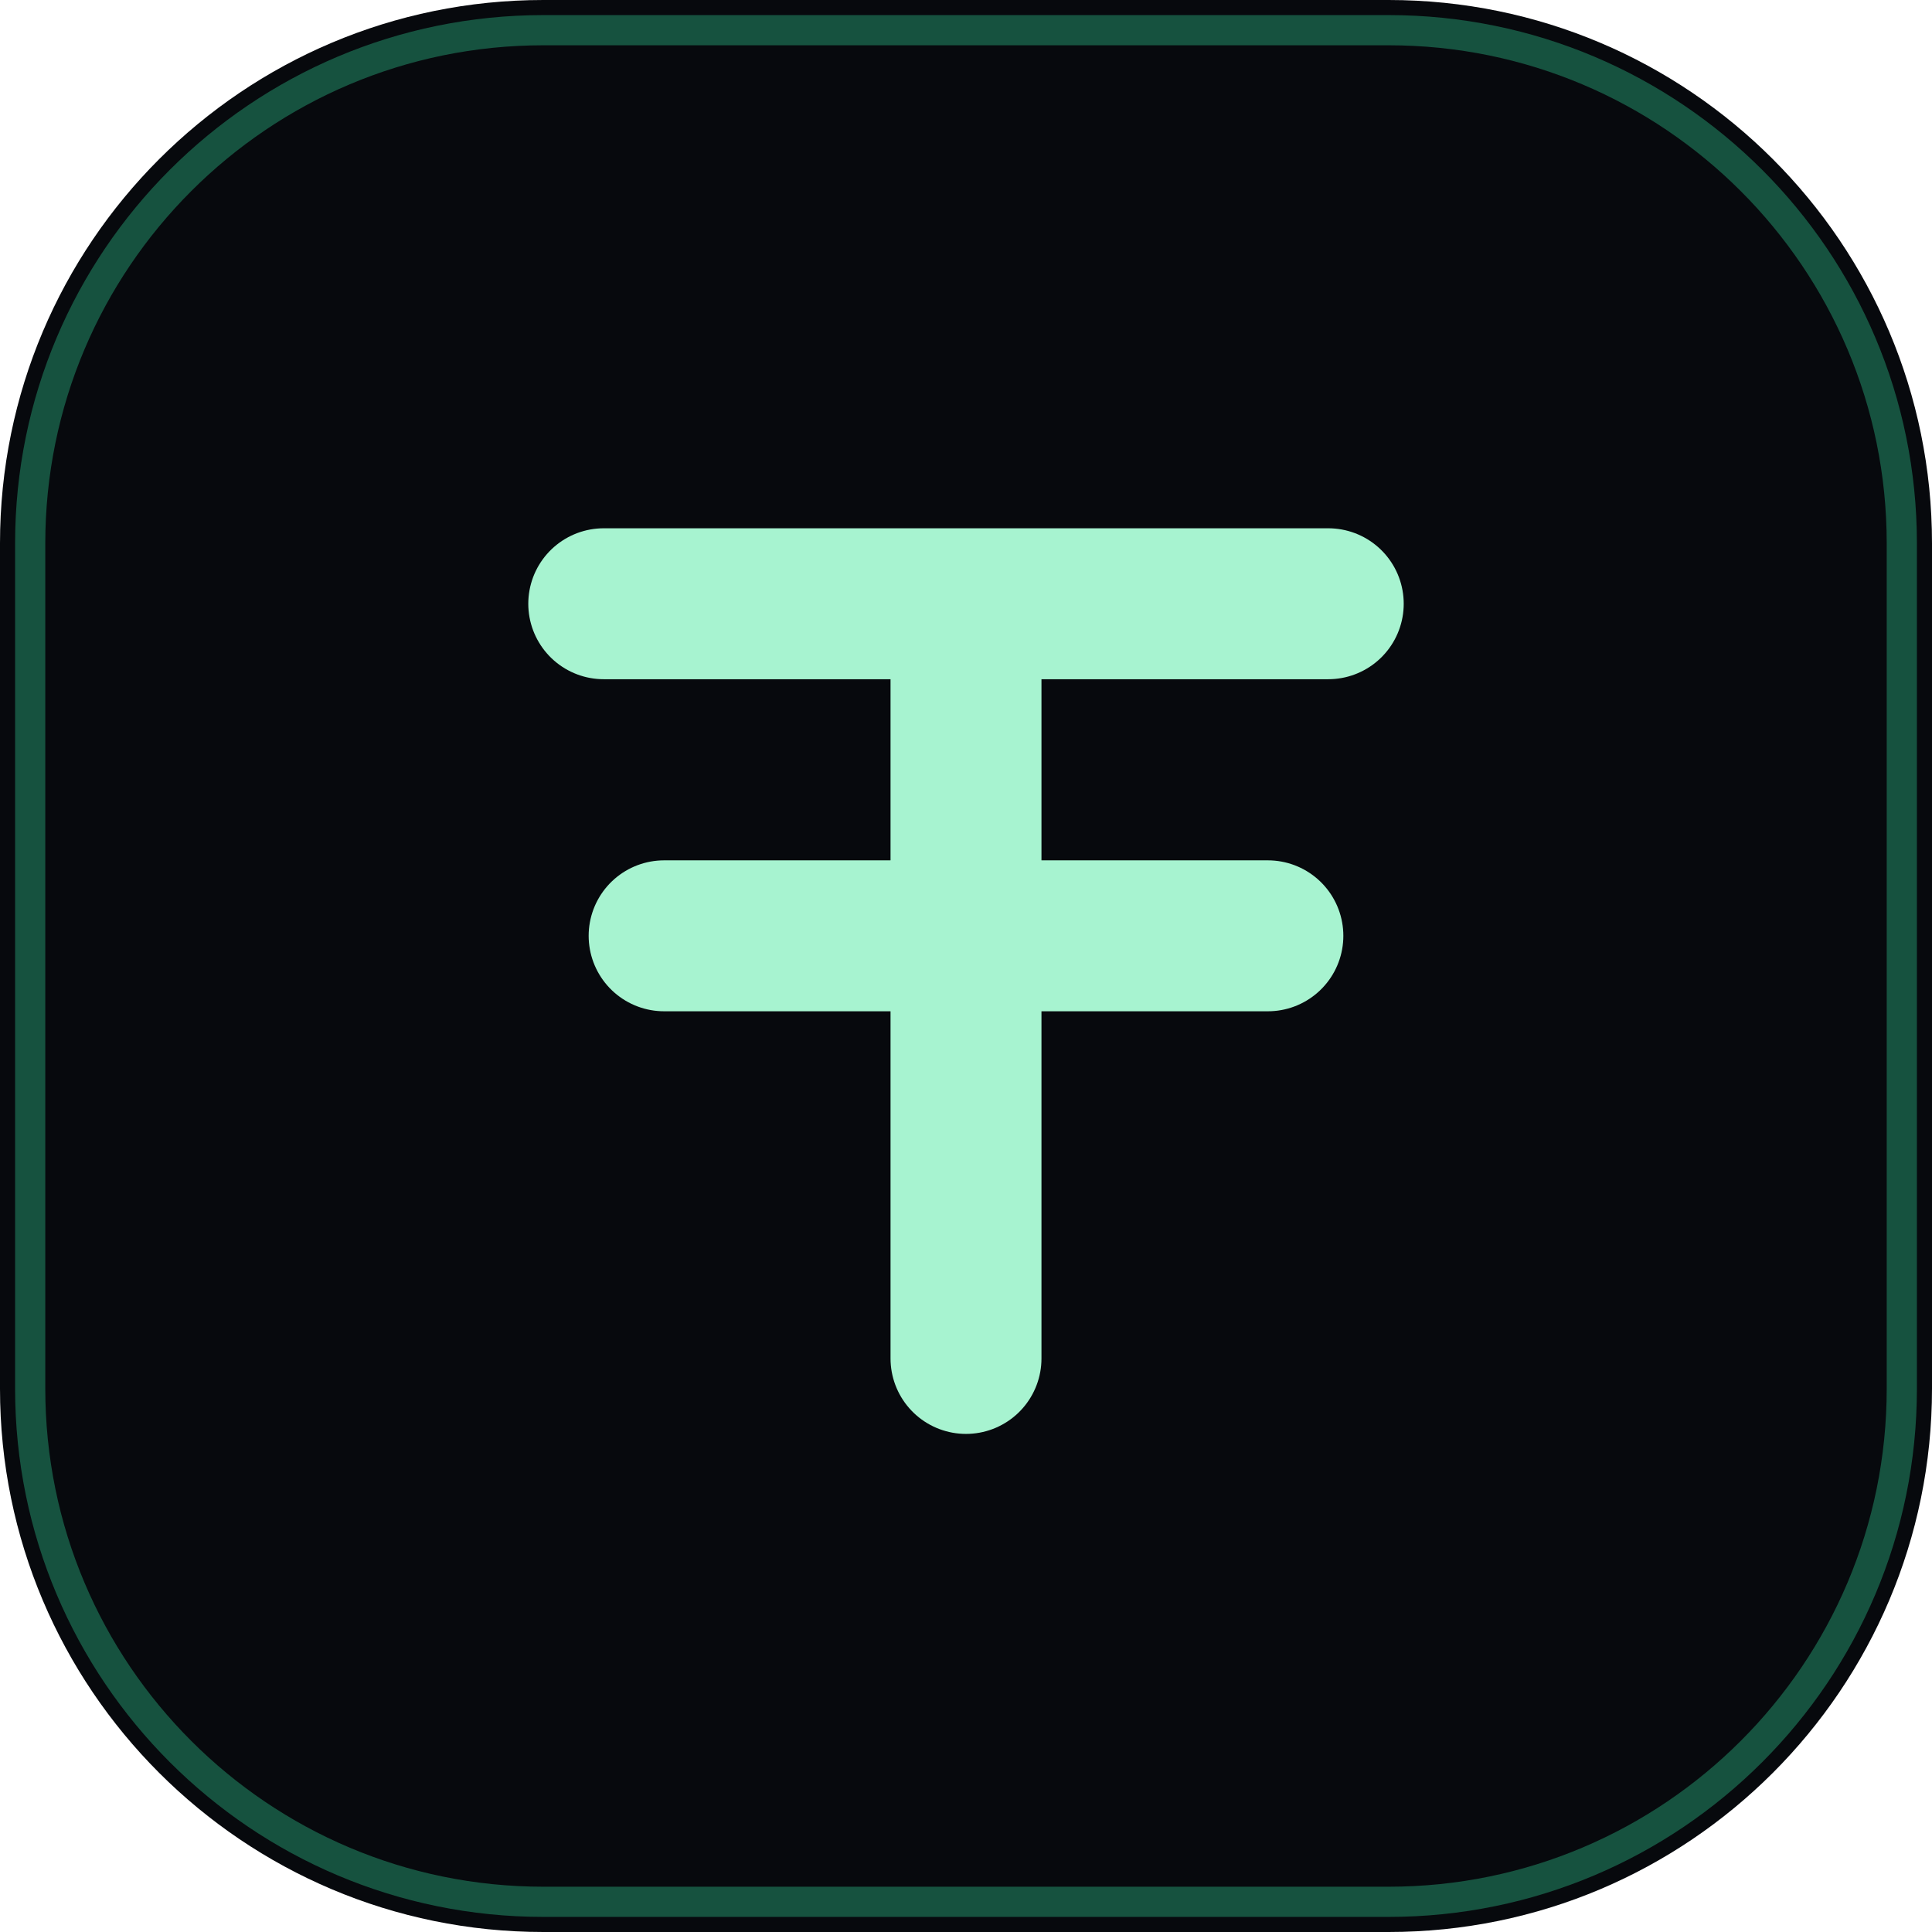
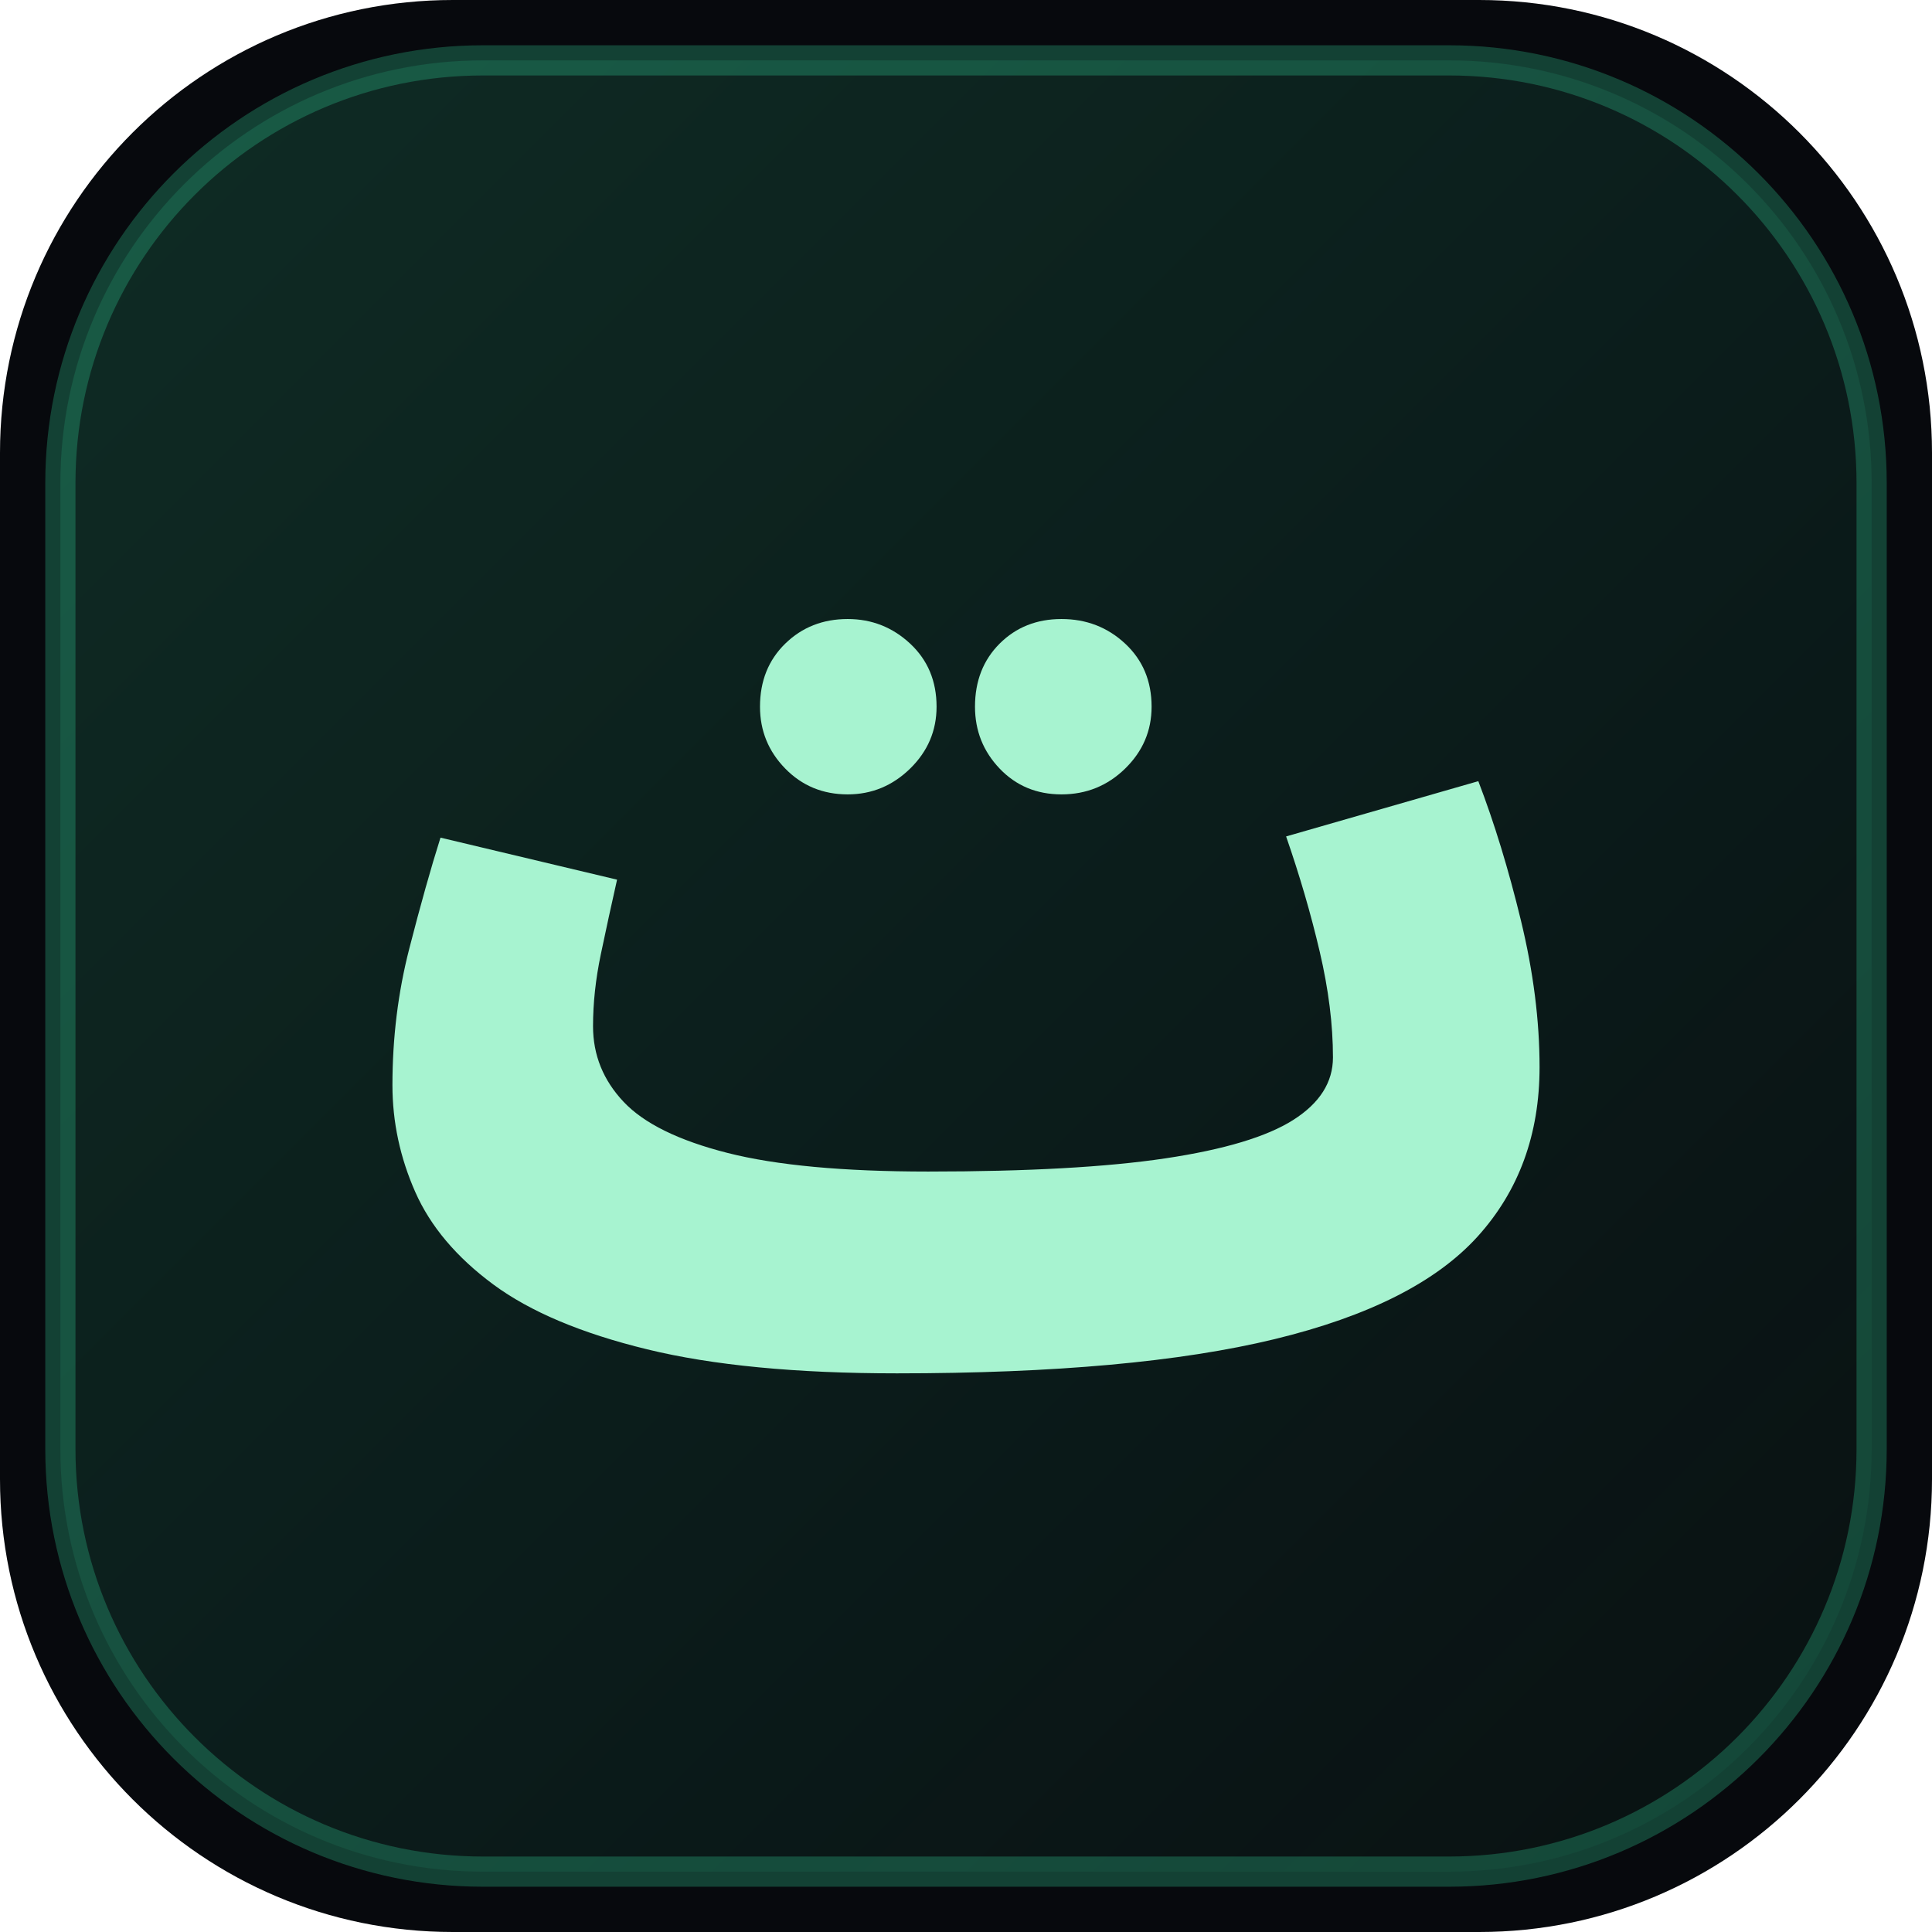
<svg xmlns="http://www.w3.org/2000/svg" viewBox="0 0 64 64">
-   <rect width="64" height="64" rx="18" fill="#07090d" />
-   <rect x="1" y="1" width="62" height="62" rx="17" fill="none" stroke="#34d399" stroke-opacity=".36" />
-   <path d="M20 20h24M32 20v25M22 31h20" fill="none" stroke="#a7f3d0" stroke-width="5" stroke-linecap="round" />
+   <defs>
+     <linearGradient id="g" x1="0" y1="0" x2="1" y2="1">
+       <stop offset="0" stop-color="#34d399" stop-opacity=".17" />
+       <stop offset="1" stop-color="#34d399" stop-opacity=".035" />
+     </linearGradient>
+   </defs>
+   <rect width="64" height="64" rx="15" fill="#07090d" />
+   <rect x="2" y="2" width="60" height="60" rx="14" fill="url(#g)" stroke="#34d399" stroke-opacity=".28" />
+   <path d="M29.712 45.494Q24.698 45.494 21.436 44.698Q18.173 43.903 16.342 42.55Q14.512 41.197 13.756 39.486Q13.0 37.775 13.0 35.945Q13.0 33.597 13.557 31.428Q14.114 29.26 14.592 27.748L20.441 29.14Q20.162 30.374 19.904 31.607Q19.645 32.841 19.645 33.995Q19.645 35.427 20.66 36.502Q21.674 37.576 24.102 38.193Q26.529 38.809 30.747 38.809Q35.681 38.809 38.605 38.372Q41.53 37.934 42.843 37.098Q44.156 36.263 44.156 35.029Q44.156 33.398 43.718 31.528Q43.281 29.658 42.604 27.708L48.971 25.877Q49.766 27.947 50.383 30.493Q51.0 33.04 51.0 35.348Q51.0 38.69 48.951 40.958Q46.902 43.226 42.226 44.36Q37.551 45.494 29.712 45.494ZM35.163 26.315Q33.93 26.315 33.114 25.46Q32.298 24.604 32.298 23.41Q32.298 22.137 33.114 21.321Q33.93 20.506 35.163 20.506Q36.397 20.506 37.272 21.321Q38.148 22.137 38.148 23.41Q38.148 24.604 37.272 25.46Q36.397 26.315 35.163 26.315ZM28.081 26.315Q26.847 26.315 26.012 25.46Q25.176 24.604 25.176 23.41Q25.176 22.137 26.012 21.321Q26.847 20.506 28.081 20.506Q29.274 20.506 30.15 21.321Q31.025 22.137 31.025 23.41Q31.025 24.604 30.15 25.46Q29.274 26.315 28.081 26.315Z" fill="#a7f3d0" />
</svg>
